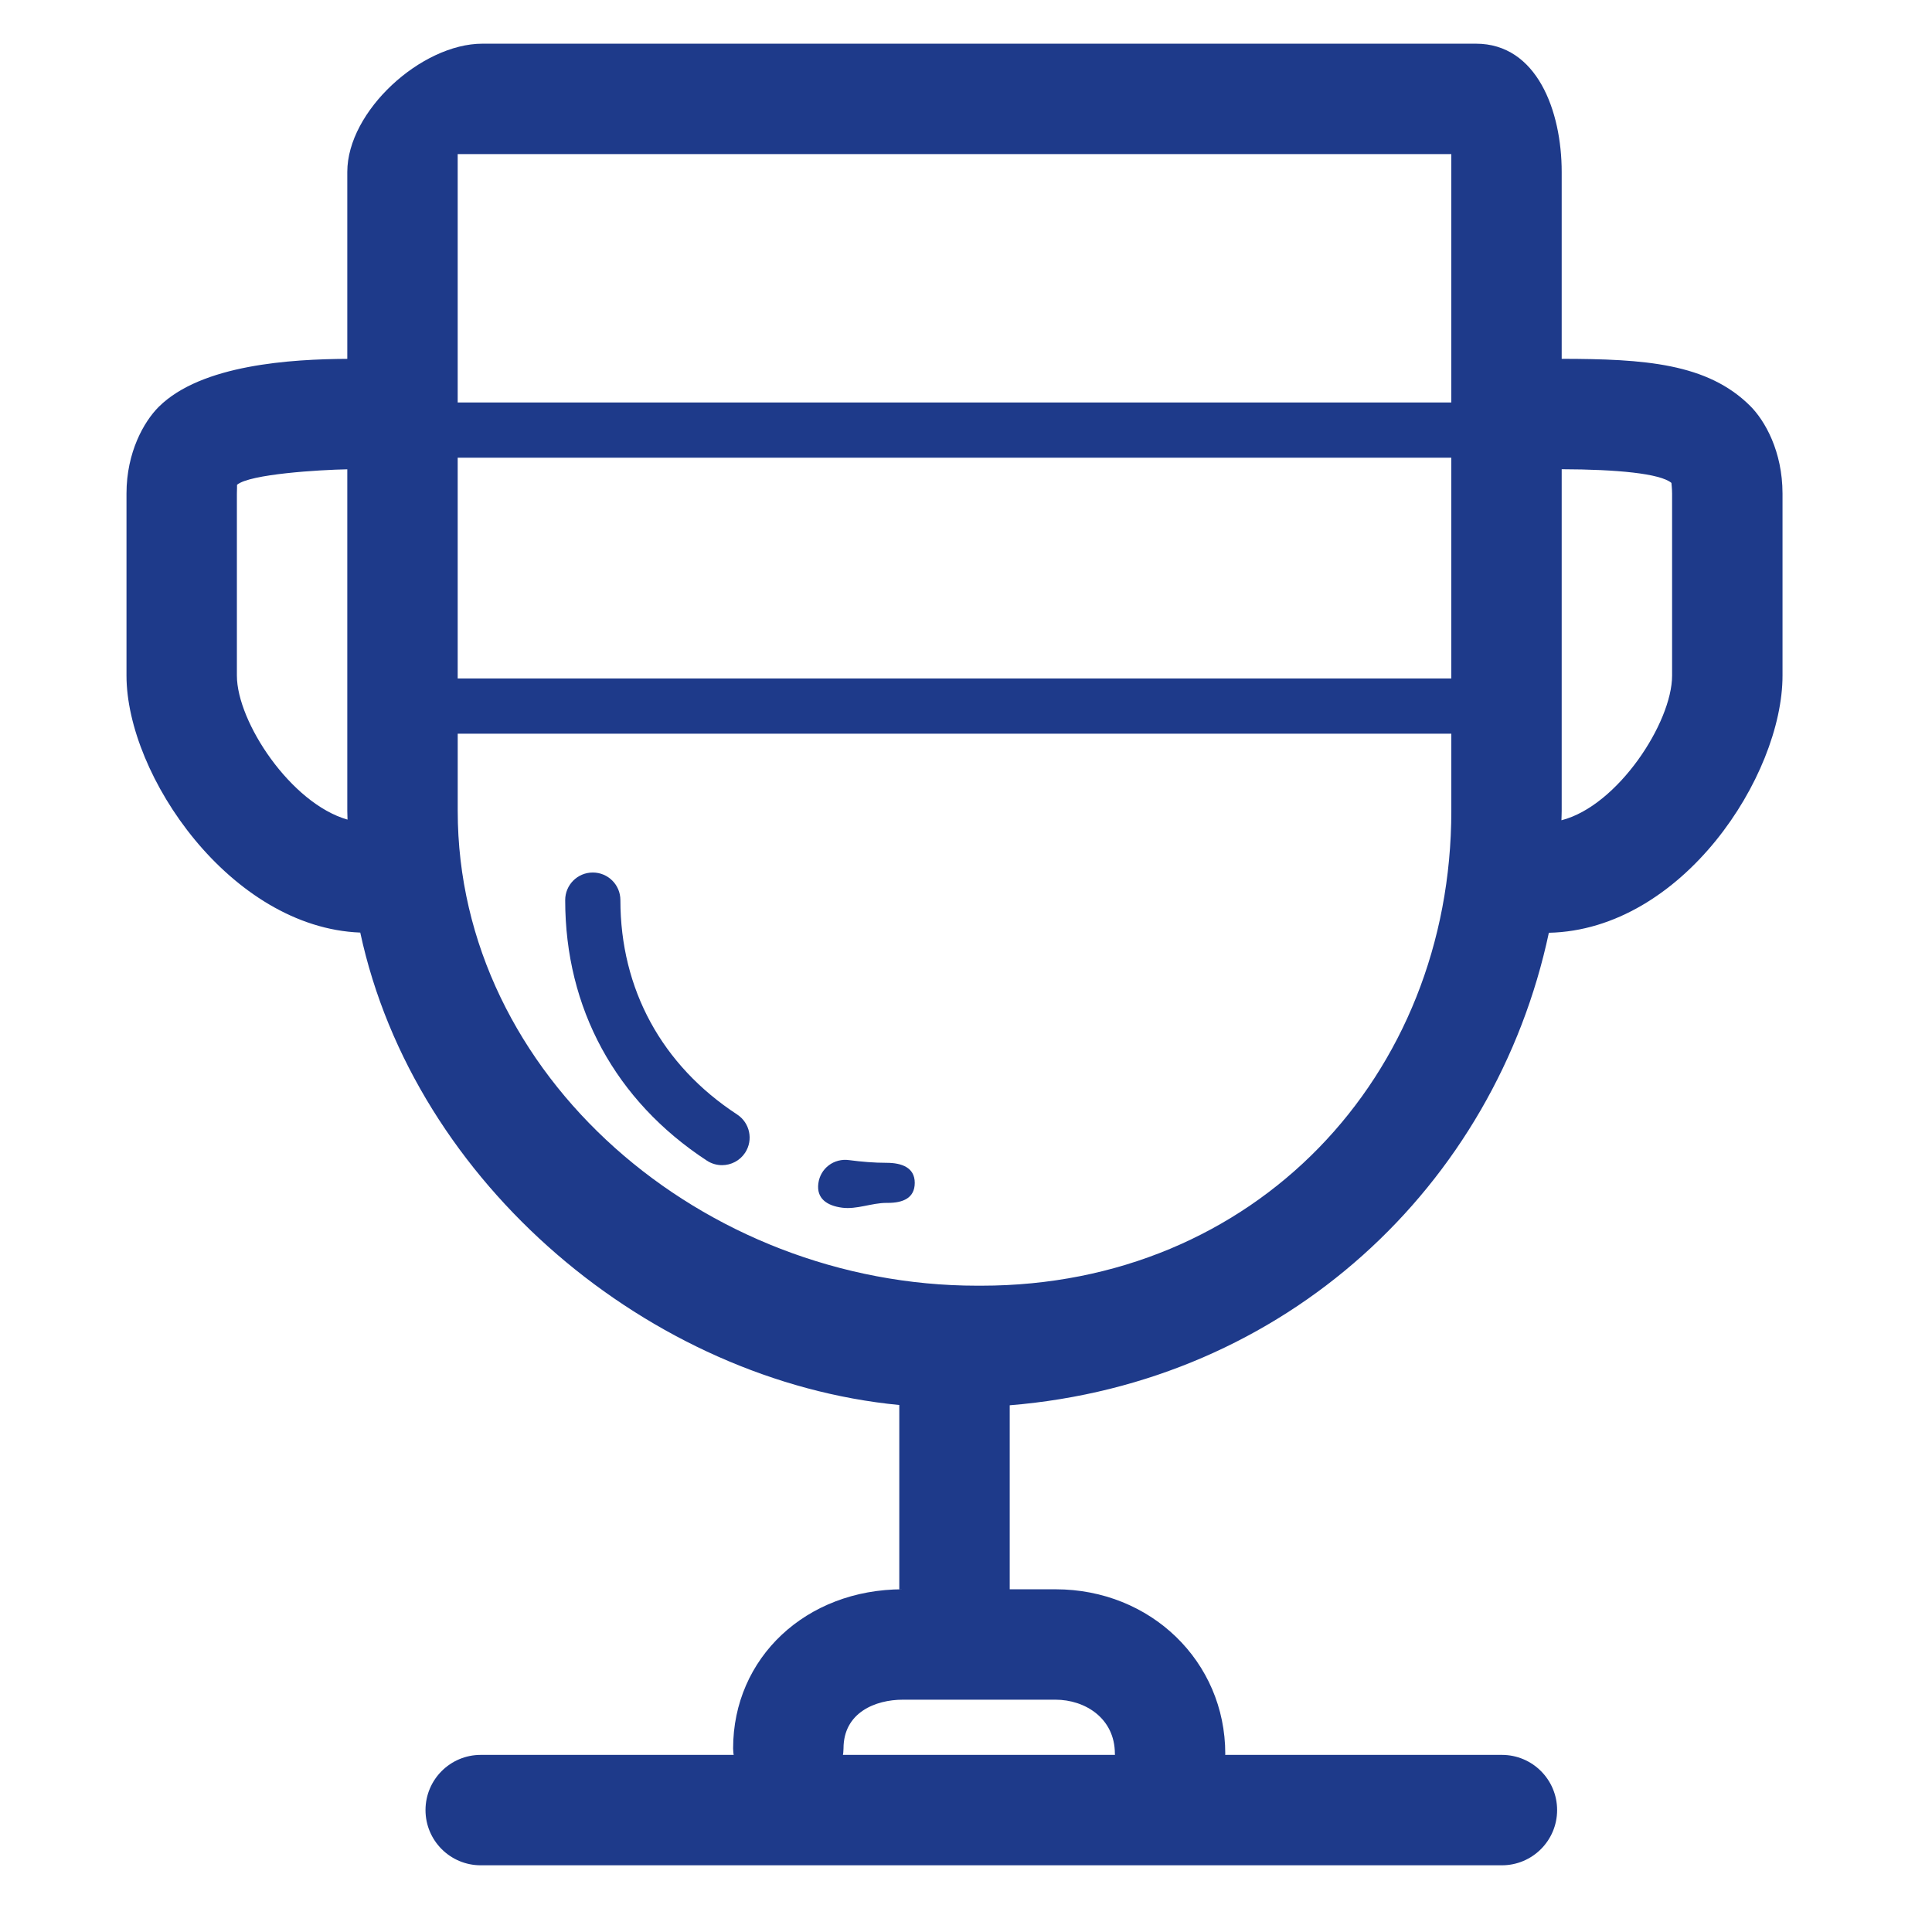
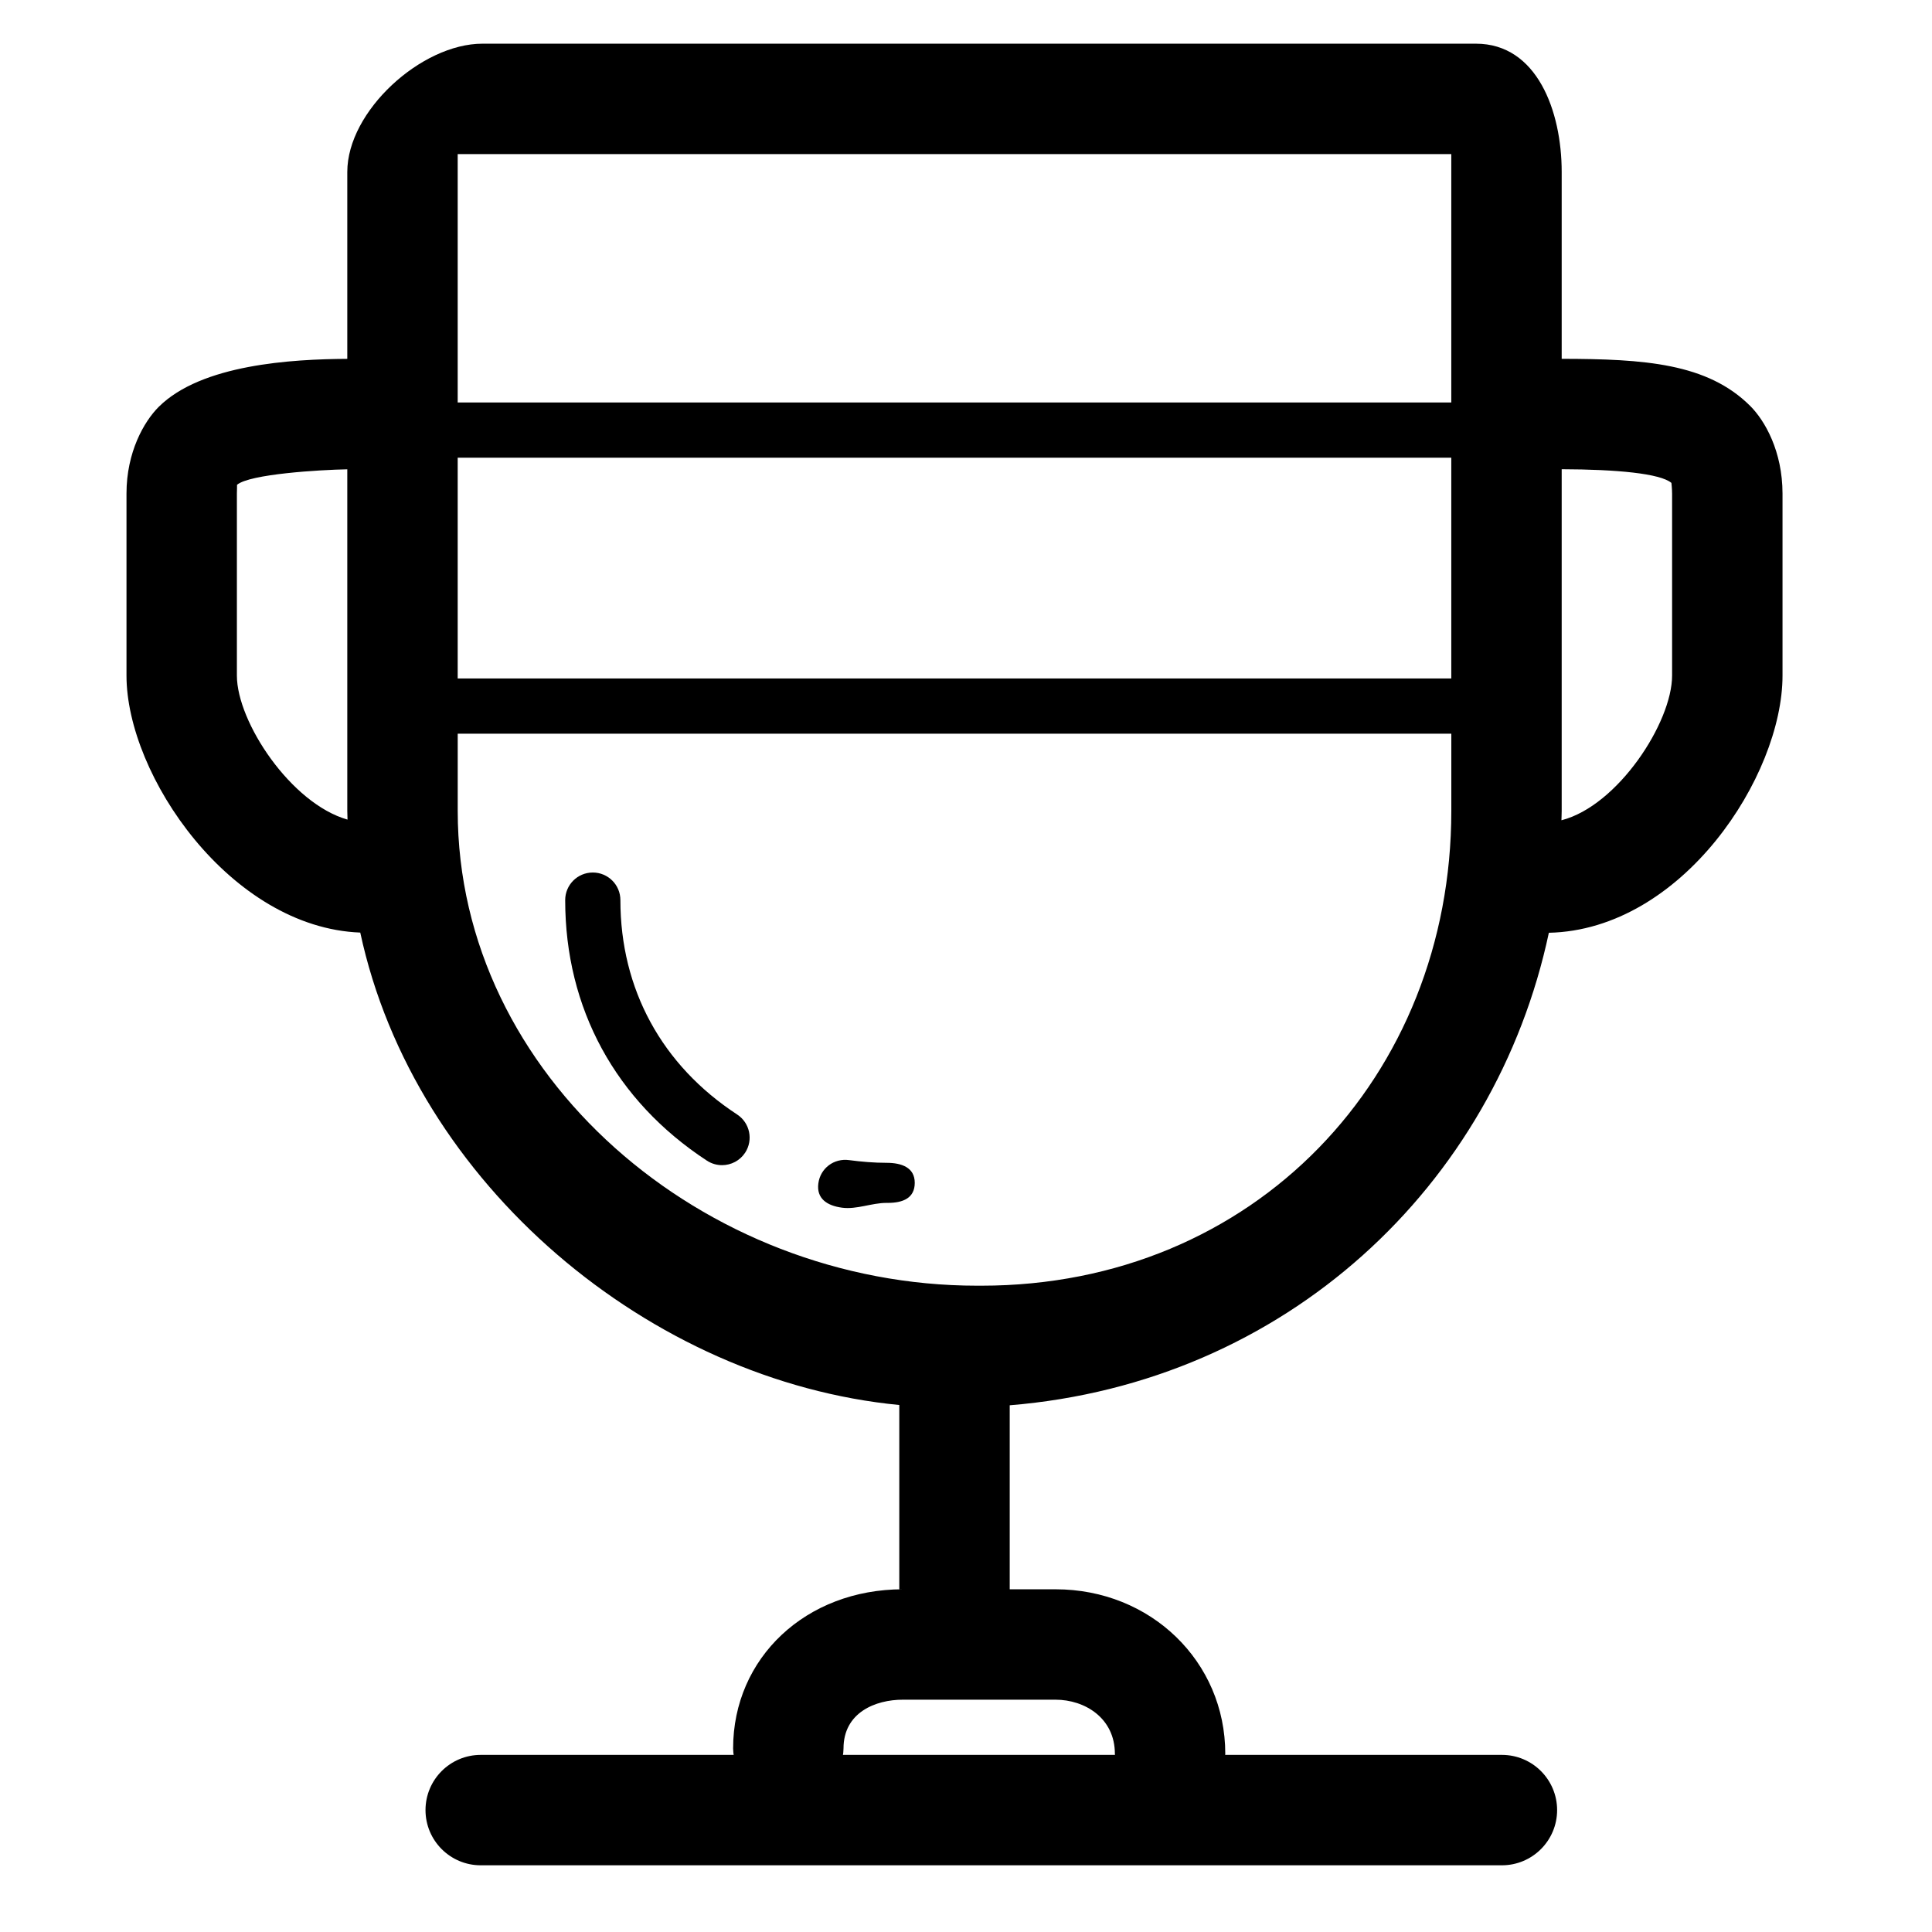
- <svg xmlns="http://www.w3.org/2000/svg" fill="#1e3a8a" version="1.1" id="Layer_1" width="800px" height="800px" viewBox="0 0 70 70" enable-background="new 0 0 70 70" xml:space="preserve">
+ <svg xmlns="http://www.w3.org/2000/svg" fill="currentColor" version="1.1" id="Layer_1" width="800px" height="800px" viewBox="0 0 70 70" enable-background="new 0 0 70 70" xml:space="preserve">
  <g>
    <path d="M26.708,40.38c-2.729-1.785-4.23-4.543-4.23-7.767c0-0.553-0.447-1-1-1s-1,0.447-1,1c0,3.921,1.823,7.273,5.135,9.44   c0.169,0.11,0.359,0.163,0.547,0.163c0.326,0,0.646-0.159,0.838-0.452C27.3,41.302,27.17,40.683,26.708,40.38z" />
    <path d="M32.12,42.131c-0.449,0-0.902-0.038-1.349-0.097c-0.555-0.079-1.05,0.296-1.121,0.844   c-0.072,0.547,0.313,0.807,0.861,0.879c0.531,0.07,1.072-0.174,1.608-0.174h0.046c0.553,0,0.978-0.174,0.978-0.727   S32.673,42.131,32.12,42.131z" />
    <path d="M63.413,14.708c-1.549-1.545-3.83-1.704-6.83-1.707v-6.77c0-2.209-0.896-4.648-3.105-4.648h-36   c-2.209,0-4.895,2.439-4.895,4.648v6.771c-2,0.011-5.285,0.198-6.834,1.741c-0.531,0.531-1.166,1.639-1.166,3.139v6.595   c0,3.623,3.774,9.131,8.47,9.312c1.961,9.13,10.53,16.25,19.53,17.117v6.677h0.128c-3.506,0-6.149,2.479-6.149,5.767   c0,0.08,0.015,0.233,0.023,0.233h-9.168c-1.104,0-2,0.896-2,2s0.896,2,2,2h37c1.104,0,2-0.896,2-2s-0.896-2-2-2H44.39   c0,0,0.004-0.027,0.004-0.041c0-3.342-2.701-5.959-6.149-5.959h-1.661v-6.667c10-0.818,17.584-7.956,19.534-17.12   c4.839-0.105,8.466-5.685,8.466-9.318v-6.595C64.583,16.355,63.947,15.24,63.413,14.708z M40.394,63.542   c0,0.014,0.004,0.041,0.004,0.041h-9.859c0.009,0,0.023-0.153,0.023-0.233c0-1.304,1.158-1.767,2.149-1.767h5.533   C39.313,61.583,40.394,62.256,40.394,63.542z M16.583,16.583h36v8h-36V16.583z M52.583,5.583v9h-36v-9H52.583z M8.583,24.478   v-6.595c0-0.095,0.01-0.31,0.005-0.318c0.461-0.39,2.995-0.543,3.995-0.561V29.38c0,0.106,0.007,0.211,0.008,0.316   C10.537,29.112,8.583,26.152,8.583,24.478z M35.555,46.583h-0.153c-9.899,0-18.818-7.579-18.818-17.203v-2.797h36v2.797   C52.583,39.004,45.453,46.583,35.555,46.583z M60.583,24.478c0,1.698-1.967,4.72-4.009,5.242c0.002-0.114,0.009-0.226,0.009-0.34   V17.001c2,0.005,3.575,0.155,3.976,0.496c0,0,0.024,0.223,0.024,0.386V24.478z" />
  </g>
</svg>
